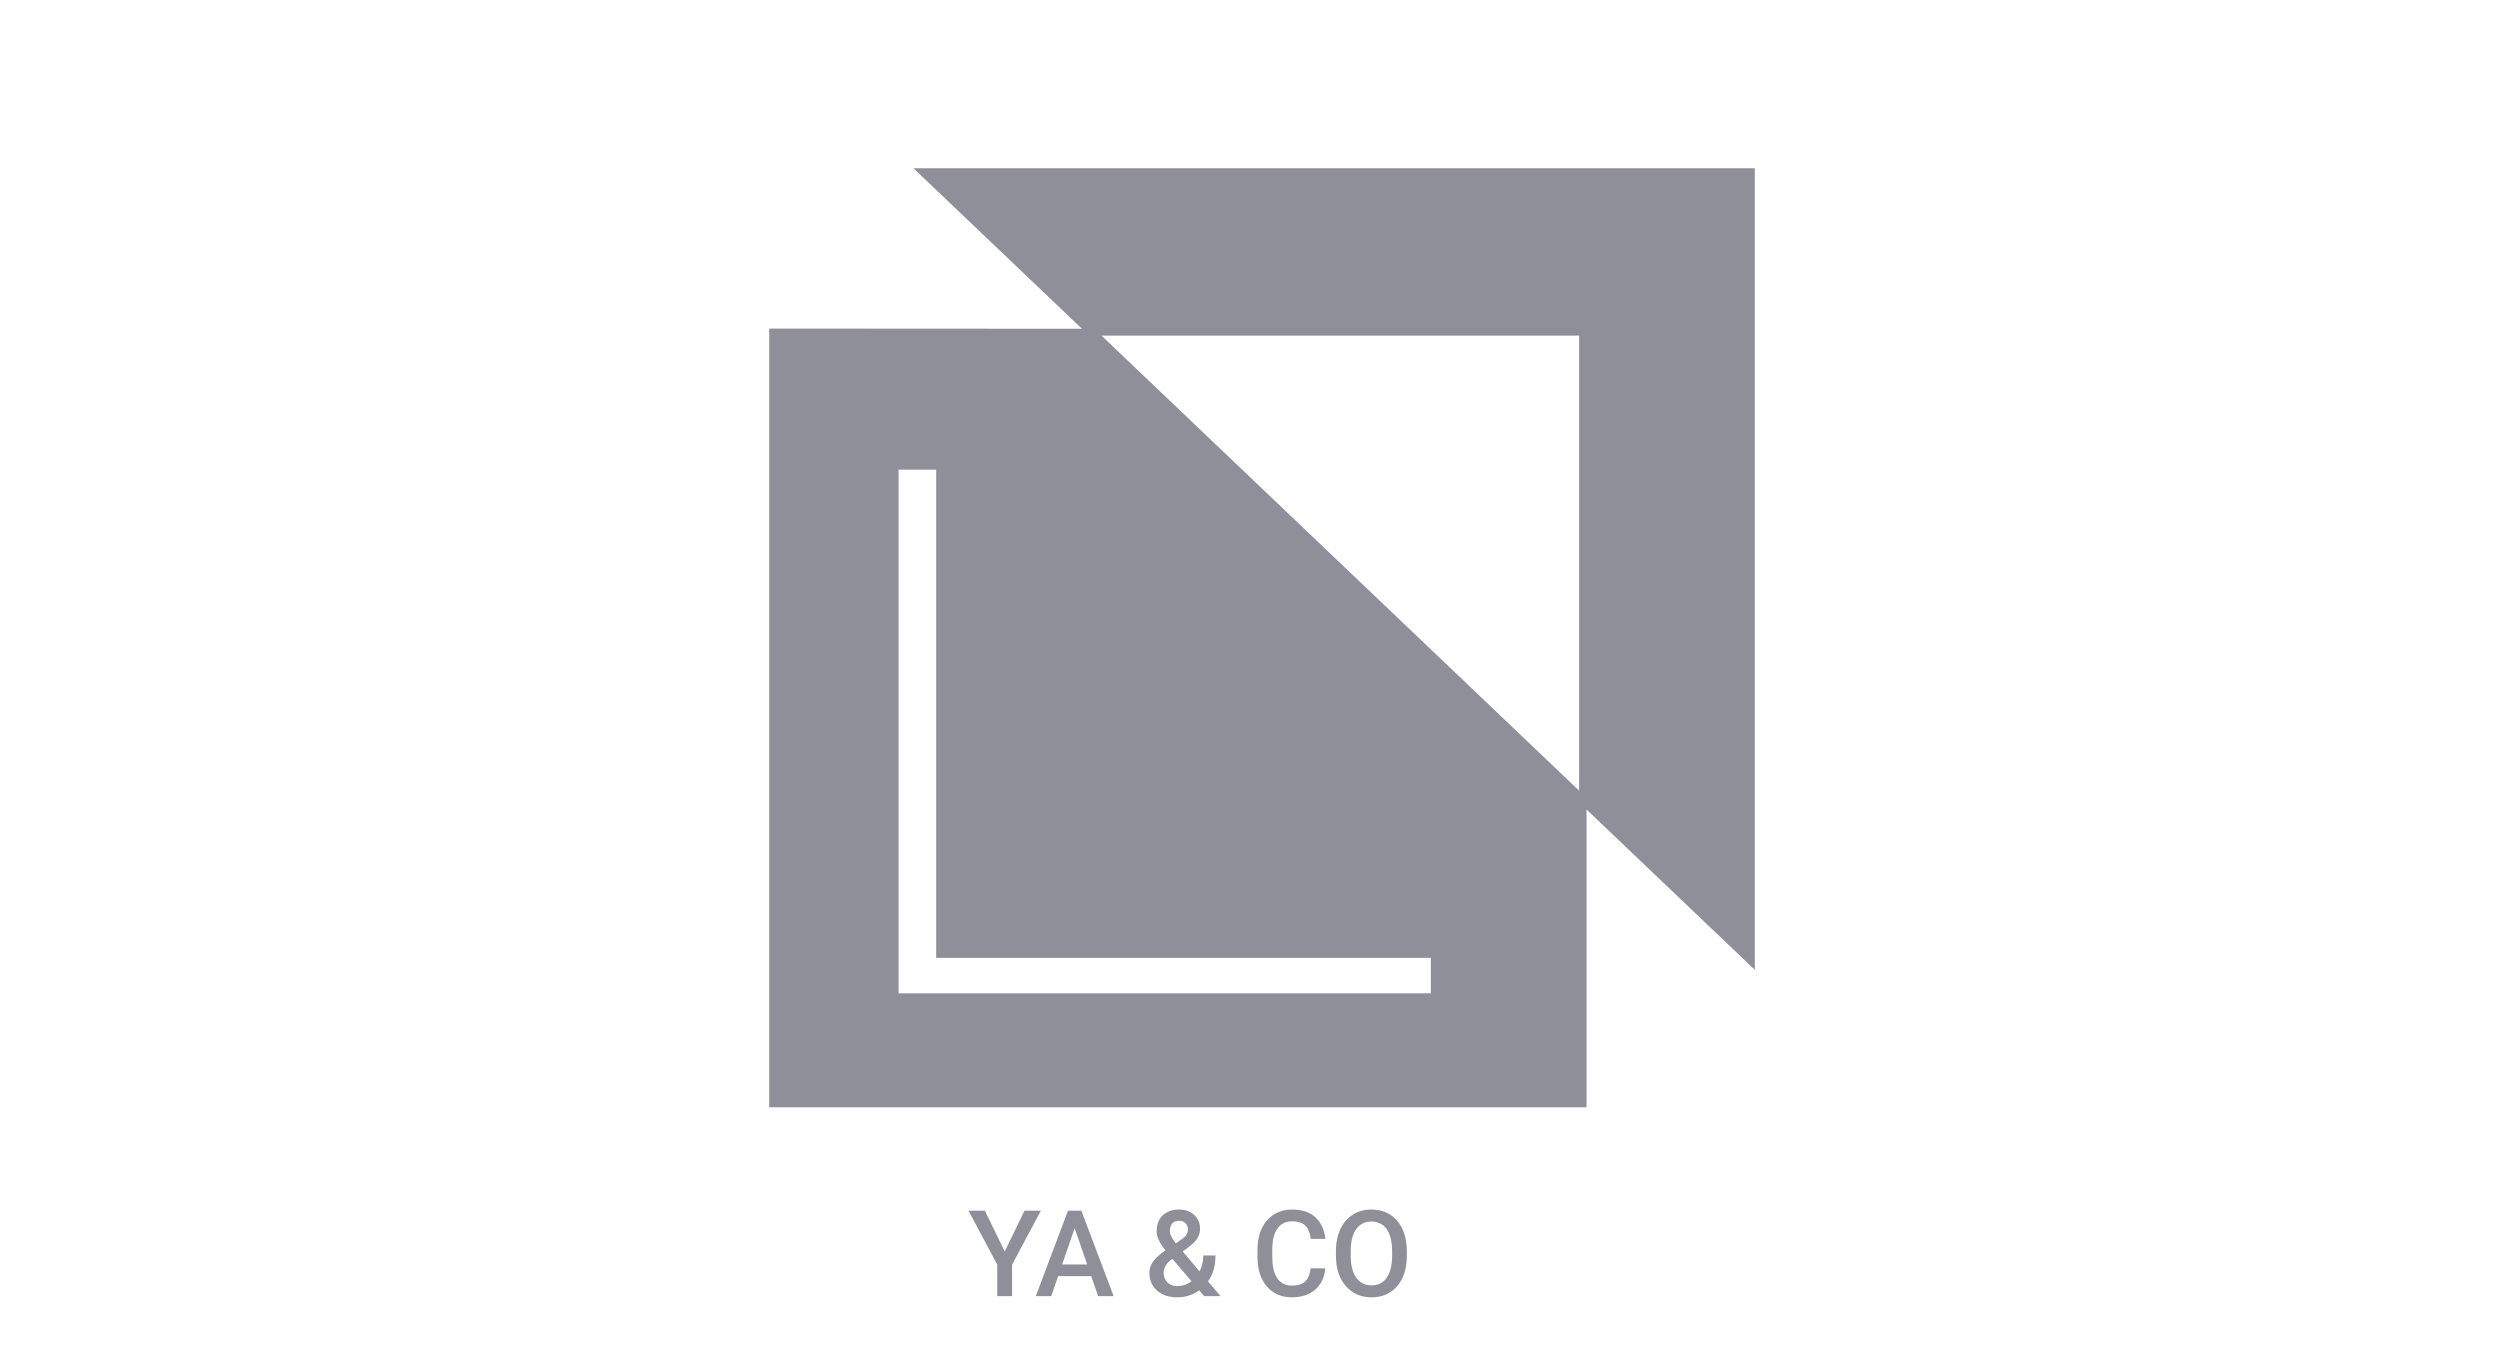
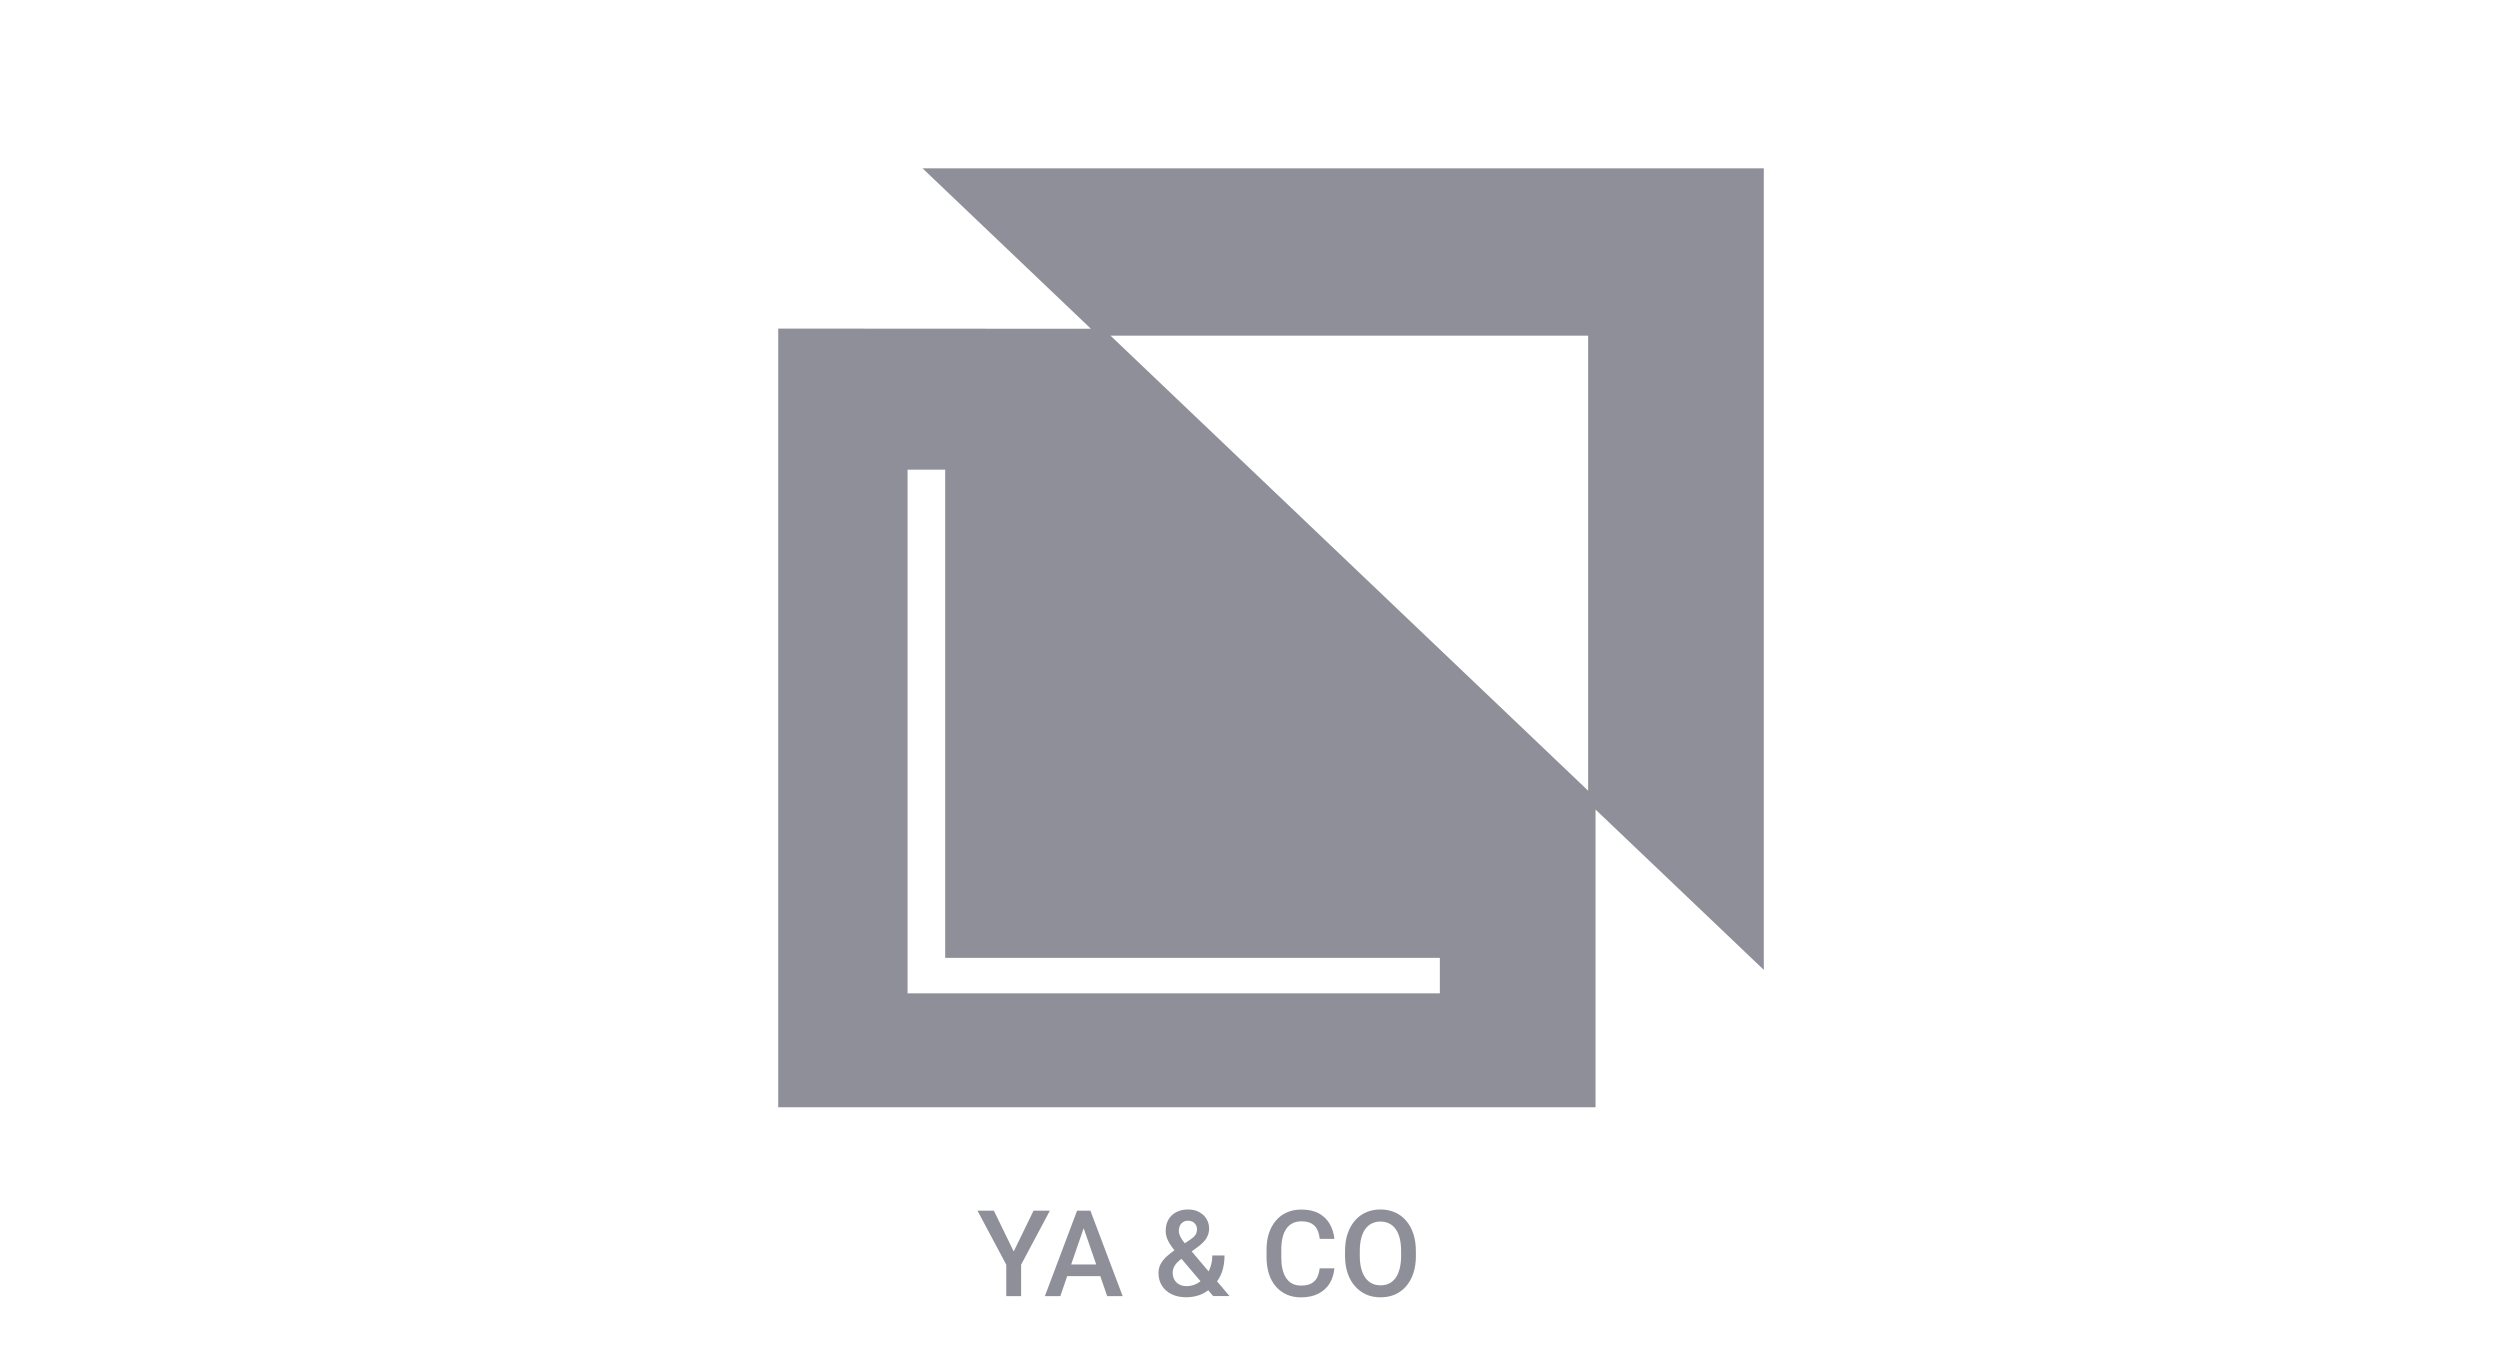
- <svg xmlns="http://www.w3.org/2000/svg" width="104" height="56" viewBox="0 0 104 56" fill="none">
-   <path fill-rule="evenodd" clip-rule="evenodd" d="M38 7L45.008 13.676L32 13.669V46.061H66V33.676L73 40.345V7H38ZM65.692 32.892L45.823 13.962H65.692V32.892ZM59.523 41.323H37.38V19.537H38.945V39.847H59.523V41.323ZM41.796 52.061L40.971 50.364H40.29L41.486 52.61V53.919H42.103V52.61L43.3 50.364H42.621L41.796 52.061ZM44.838 50.364H44.984L46.327 53.919H45.683L45.395 53.087H44.019L43.732 53.919H43.09L44.428 50.364H44.572H44.838ZM44.186 52.601H45.227L44.706 51.093L44.186 52.601ZM48.482 52.012C48.455 51.978 48.429 51.944 48.405 51.912C48.314 51.792 48.243 51.675 48.192 51.563C48.142 51.449 48.117 51.332 48.117 51.212C48.117 51.026 48.155 50.867 48.231 50.733C48.308 50.599 48.416 50.497 48.556 50.425C48.696 50.352 48.86 50.316 49.047 50.316C49.227 50.316 49.383 50.352 49.513 50.425C49.645 50.497 49.746 50.592 49.816 50.711C49.888 50.83 49.923 50.96 49.923 51.102C49.923 51.214 49.903 51.316 49.862 51.409C49.822 51.502 49.766 51.587 49.694 51.663C49.622 51.74 49.539 51.812 49.445 51.88L49.198 52.06L49.902 52.891C49.925 52.845 49.946 52.797 49.965 52.747C50.025 52.591 50.055 52.418 50.055 52.227H50.563C50.563 52.4 50.546 52.563 50.512 52.718C50.479 52.873 50.426 53.016 50.353 53.148C50.323 53.202 50.29 53.255 50.252 53.304L50.773 53.919H50.092L49.885 53.676C49.773 53.761 49.652 53.827 49.52 53.875C49.348 53.937 49.164 53.968 48.969 53.968C48.733 53.968 48.529 53.925 48.356 53.839C48.183 53.752 48.05 53.633 47.956 53.482C47.863 53.331 47.816 53.157 47.816 52.962C47.816 52.817 47.846 52.69 47.907 52.581C47.967 52.471 48.049 52.368 48.153 52.273C48.249 52.186 48.359 52.099 48.482 52.012ZM48.774 52.369L48.7 52.422C48.614 52.492 48.55 52.56 48.507 52.625C48.467 52.689 48.44 52.747 48.427 52.801C48.414 52.855 48.407 52.902 48.407 52.943C48.407 53.047 48.429 53.141 48.473 53.226C48.519 53.31 48.585 53.378 48.671 53.428C48.759 53.477 48.865 53.502 48.991 53.502C49.126 53.502 49.257 53.471 49.384 53.411C49.447 53.38 49.508 53.343 49.565 53.299L48.774 52.369ZM48.914 51.72L49.132 51.573C49.235 51.505 49.308 51.438 49.352 51.373C49.396 51.306 49.418 51.223 49.418 51.124C49.418 51.039 49.385 50.961 49.32 50.889C49.255 50.818 49.163 50.782 49.044 50.782C48.961 50.782 48.891 50.801 48.834 50.84C48.778 50.878 48.734 50.928 48.705 50.992C48.677 51.054 48.664 51.123 48.664 51.199C48.664 51.273 48.682 51.348 48.72 51.426C48.757 51.503 48.808 51.583 48.873 51.668C48.887 51.685 48.9 51.702 48.914 51.72ZM55.133 52.762H54.523C54.505 52.916 54.468 53.047 54.411 53.155C54.355 53.261 54.273 53.341 54.164 53.397C54.057 53.452 53.916 53.48 53.742 53.48C53.599 53.48 53.476 53.451 53.373 53.394C53.27 53.337 53.186 53.257 53.119 53.152C53.054 53.048 53.005 52.924 52.973 52.779C52.942 52.632 52.926 52.47 52.926 52.291V51.99C52.926 51.801 52.943 51.634 52.977 51.487C53.013 51.339 53.066 51.215 53.136 51.114C53.206 51.013 53.293 50.936 53.398 50.884C53.502 50.832 53.624 50.806 53.764 50.806C53.935 50.806 54.073 50.836 54.179 50.894C54.285 50.951 54.364 51.034 54.418 51.143C54.473 51.252 54.509 51.383 54.525 51.536H55.136C55.111 51.299 55.045 51.088 54.935 50.904C54.828 50.72 54.677 50.576 54.481 50.472C54.286 50.368 54.047 50.316 53.764 50.316C53.541 50.316 53.34 50.355 53.161 50.433C52.983 50.511 52.831 50.624 52.704 50.772C52.577 50.919 52.48 51.095 52.411 51.302C52.344 51.508 52.311 51.74 52.311 51.995V52.291C52.311 52.546 52.344 52.777 52.409 52.984C52.475 53.191 52.572 53.367 52.697 53.514C52.822 53.659 52.973 53.771 53.148 53.851C53.324 53.929 53.522 53.968 53.742 53.968C54.028 53.968 54.272 53.916 54.472 53.812C54.672 53.707 54.827 53.565 54.938 53.384C55.049 53.202 55.114 52.995 55.133 52.762ZM58.524 52.239V52.044C58.524 51.776 58.489 51.535 58.417 51.324C58.347 51.111 58.247 50.929 58.117 50.779C57.986 50.628 57.831 50.513 57.65 50.435C57.47 50.355 57.27 50.316 57.05 50.316C56.832 50.316 56.632 50.355 56.452 50.435C56.273 50.513 56.117 50.628 55.985 50.779C55.855 50.929 55.754 51.111 55.683 51.324C55.611 51.535 55.575 51.776 55.575 52.044V52.239C55.575 52.508 55.611 52.749 55.683 52.962C55.756 53.175 55.858 53.357 55.99 53.506C56.122 53.656 56.278 53.771 56.456 53.851C56.637 53.929 56.837 53.968 57.055 53.968C57.274 53.968 57.475 53.929 57.655 53.851C57.836 53.771 57.991 53.656 58.119 53.506C58.249 53.357 58.349 53.175 58.419 52.962C58.489 52.749 58.524 52.508 58.524 52.239ZM57.912 52.039V52.239C57.912 52.438 57.892 52.614 57.853 52.767C57.816 52.92 57.76 53.049 57.687 53.155C57.614 53.259 57.524 53.338 57.419 53.392C57.313 53.444 57.191 53.47 57.055 53.47C56.92 53.47 56.799 53.444 56.693 53.392C56.588 53.338 56.496 53.259 56.42 53.155C56.345 53.049 56.288 52.92 56.249 52.767C56.21 52.614 56.19 52.438 56.19 52.239V52.039C56.19 51.841 56.21 51.666 56.249 51.514C56.288 51.361 56.344 51.233 56.417 51.131C56.492 51.027 56.583 50.949 56.688 50.897C56.794 50.843 56.915 50.816 57.05 50.816C57.185 50.816 57.306 50.843 57.414 50.897C57.521 50.949 57.611 51.027 57.685 51.131C57.759 51.233 57.816 51.361 57.853 51.514C57.892 51.666 57.912 51.841 57.912 52.039Z" fill="#8E8F99" />
+ <svg xmlns="http://www.w3.org/2000/svg" version="1.1" id="logo" width="104" height="56" viewBox="0 0 59 32">
+   <path fill="#8e8f99" d="M21.714 4l4.004 3.815-7.433-0.004v18.51h19.429v-7.077l4 3.811v-19.054h-20zM37.538 18.796l-11.354-10.817h11.354v10.817zM34.013 23.613h-12.653v-12.449h0.894v11.606h11.759v0.843zM23.883 29.749l-0.472-0.97h-0.389l0.684 1.284v0.748h0.353v-0.748l0.684-1.284h-0.388l-0.472 0.97zM25.622 28.78h0.084l0.767 2.031h-0.368l-0.164-0.476h-0.786l-0.164 0.476h-0.367l0.765-2.031h0.234zM25.249 30.058h0.595l-0.298-0.862-0.297 0.862zM27.704 29.721c-0.015-0.020-0.030-0.038-0.044-0.057-0.052-0.069-0.093-0.135-0.121-0.2s-0.043-0.132-0.043-0.201c0-0.106 0.022-0.197 0.066-0.273s0.106-0.135 0.186-0.176c0.080-0.042 0.173-0.063 0.28-0.063 0.103 0 0.192 0.021 0.266 0.063 0.075 0.041 0.133 0.095 0.173 0.163s0.061 0.142 0.061 0.223c0 0.064-0.012 0.123-0.035 0.176s-0.055 0.101-0.096 0.145c-0.041 0.044-0.088 0.085-0.142 0.124l-0.141 0.103 0.402 0.475c0.013-0.026 0.025-0.053 0.036-0.082 0.034-0.089 0.052-0.188 0.052-0.297h0.29c0 0.099-0.010 0.192-0.029 0.28s-0.049 0.17-0.091 0.245c-0.017 0.031-0.036 0.061-0.058 0.090l0.298 0.351h-0.389l-0.118-0.139c-0.064 0.049-0.133 0.086-0.208 0.114-0.099 0.035-0.204 0.053-0.315 0.053-0.135 0-0.252-0.025-0.35-0.074s-0.175-0.117-0.229-0.204c-0.053-0.087-0.080-0.186-0.080-0.297 0-0.083 0.017-0.155 0.052-0.218s0.081-0.122 0.141-0.176c0.055-0.050 0.118-0.1 0.188-0.15zM27.871 29.925l-0.042 0.031c-0.049 0.040-0.086 0.079-0.11 0.116s-0.039 0.070-0.046 0.1c-0.008 0.031-0.011 0.058-0.011 0.081 0 0.059 0.013 0.113 0.038 0.162s0.064 0.087 0.113 0.116c0.050 0.028 0.111 0.042 0.183 0.042 0.077 0 0.152-0.017 0.225-0.052 0.036-0.018 0.071-0.039 0.103-0.064l-0.452-0.532zM27.951 29.554l0.125-0.084c0.059-0.039 0.1-0.077 0.126-0.114s0.038-0.086 0.038-0.142c0-0.048-0.019-0.093-0.056-0.134s-0.090-0.061-0.158-0.061c-0.047 0-0.087 0.011-0.12 0.034s-0.057 0.050-0.074 0.087c-0.016 0.035-0.024 0.075-0.024 0.119 0 0.042 0.011 0.085 0.032 0.13s0.051 0.090 0.088 0.138c0.008 0.010 0.015 0.020 0.023 0.029zM31.505 30.15h-0.349c-0.010 0.088-0.032 0.163-0.064 0.225s-0.079 0.106-0.141 0.138c-0.061 0.032-0.142 0.047-0.241 0.047-0.082 0-0.152-0.016-0.211-0.049s-0.107-0.079-0.145-0.138c-0.037-0.059-0.065-0.131-0.084-0.213s-0.026-0.177-0.026-0.279v-0.172c0-0.108 0.010-0.204 0.029-0.287s0.051-0.156 0.091-0.213c0.040-0.058 0.090-0.101 0.149-0.131s0.129-0.045 0.209-0.045c0.098 0 0.177 0.017 0.237 0.050s0.106 0.080 0.137 0.142c0.032 0.062 0.052 0.137 0.061 0.225h0.349c-0.014-0.136-0.052-0.256-0.114-0.361s-0.148-0.187-0.259-0.247c-0.112-0.060-0.248-0.089-0.41-0.089-0.127 0-0.242 0.022-0.345 0.067s-0.188 0.109-0.261 0.194c-0.073 0.084-0.128 0.185-0.167 0.303s-0.057 0.25-0.057 0.396v0.169c0 0.146 0.019 0.278 0.056 0.396s0.093 0.219 0.165 0.303c0.072 0.083 0.158 0.147 0.258 0.192s0.213 0.067 0.339 0.067c0.164 0 0.303-0.030 0.417-0.089s0.203-0.141 0.266-0.244c0.063-0.104 0.1-0.223 0.112-0.356zM33.443 29.851v-0.112c0-0.153-0.020-0.291-0.061-0.412s-0.097-0.226-0.172-0.311c-0.074-0.087-0.163-0.152-0.266-0.197s-0.218-0.068-0.343-0.068c-0.125 0-0.239 0.023-0.342 0.068s-0.191 0.11-0.266 0.197c-0.074 0.086-0.132 0.189-0.173 0.311s-0.061 0.258-0.061 0.412v0.112c0 0.154 0.020 0.291 0.061 0.413s0.1 0.226 0.176 0.311c0.075 0.086 0.164 0.151 0.266 0.197s0.217 0.067 0.342 0.067c0.126 0 0.24-0.022 0.343-0.067s0.192-0.111 0.265-0.197c0.074-0.086 0.132-0.189 0.172-0.311s0.060-0.259 0.060-0.413zM33.092 29.737v0.114c0 0.113-0.011 0.214-0.033 0.301s-0.053 0.161-0.095 0.222c-0.042 0.059-0.093 0.105-0.153 0.135s-0.13 0.045-0.208 0.045c-0.077 0-0.146-0.015-0.206-0.045s-0.113-0.076-0.156-0.135c-0.043-0.060-0.075-0.134-0.098-0.222s-0.033-0.188-0.033-0.301v-0.114c0-0.113 0.011-0.213 0.033-0.3s0.054-0.16 0.096-0.219c0.043-0.059 0.094-0.104 0.155-0.134s0.129-0.046 0.206-0.046 0.147 0.015 0.208 0.046c0.061 0.030 0.113 0.074 0.155 0.134s0.075 0.132 0.096 0.219c0.022 0.087 0.033 0.186 0.033 0.3z" />
</svg>
